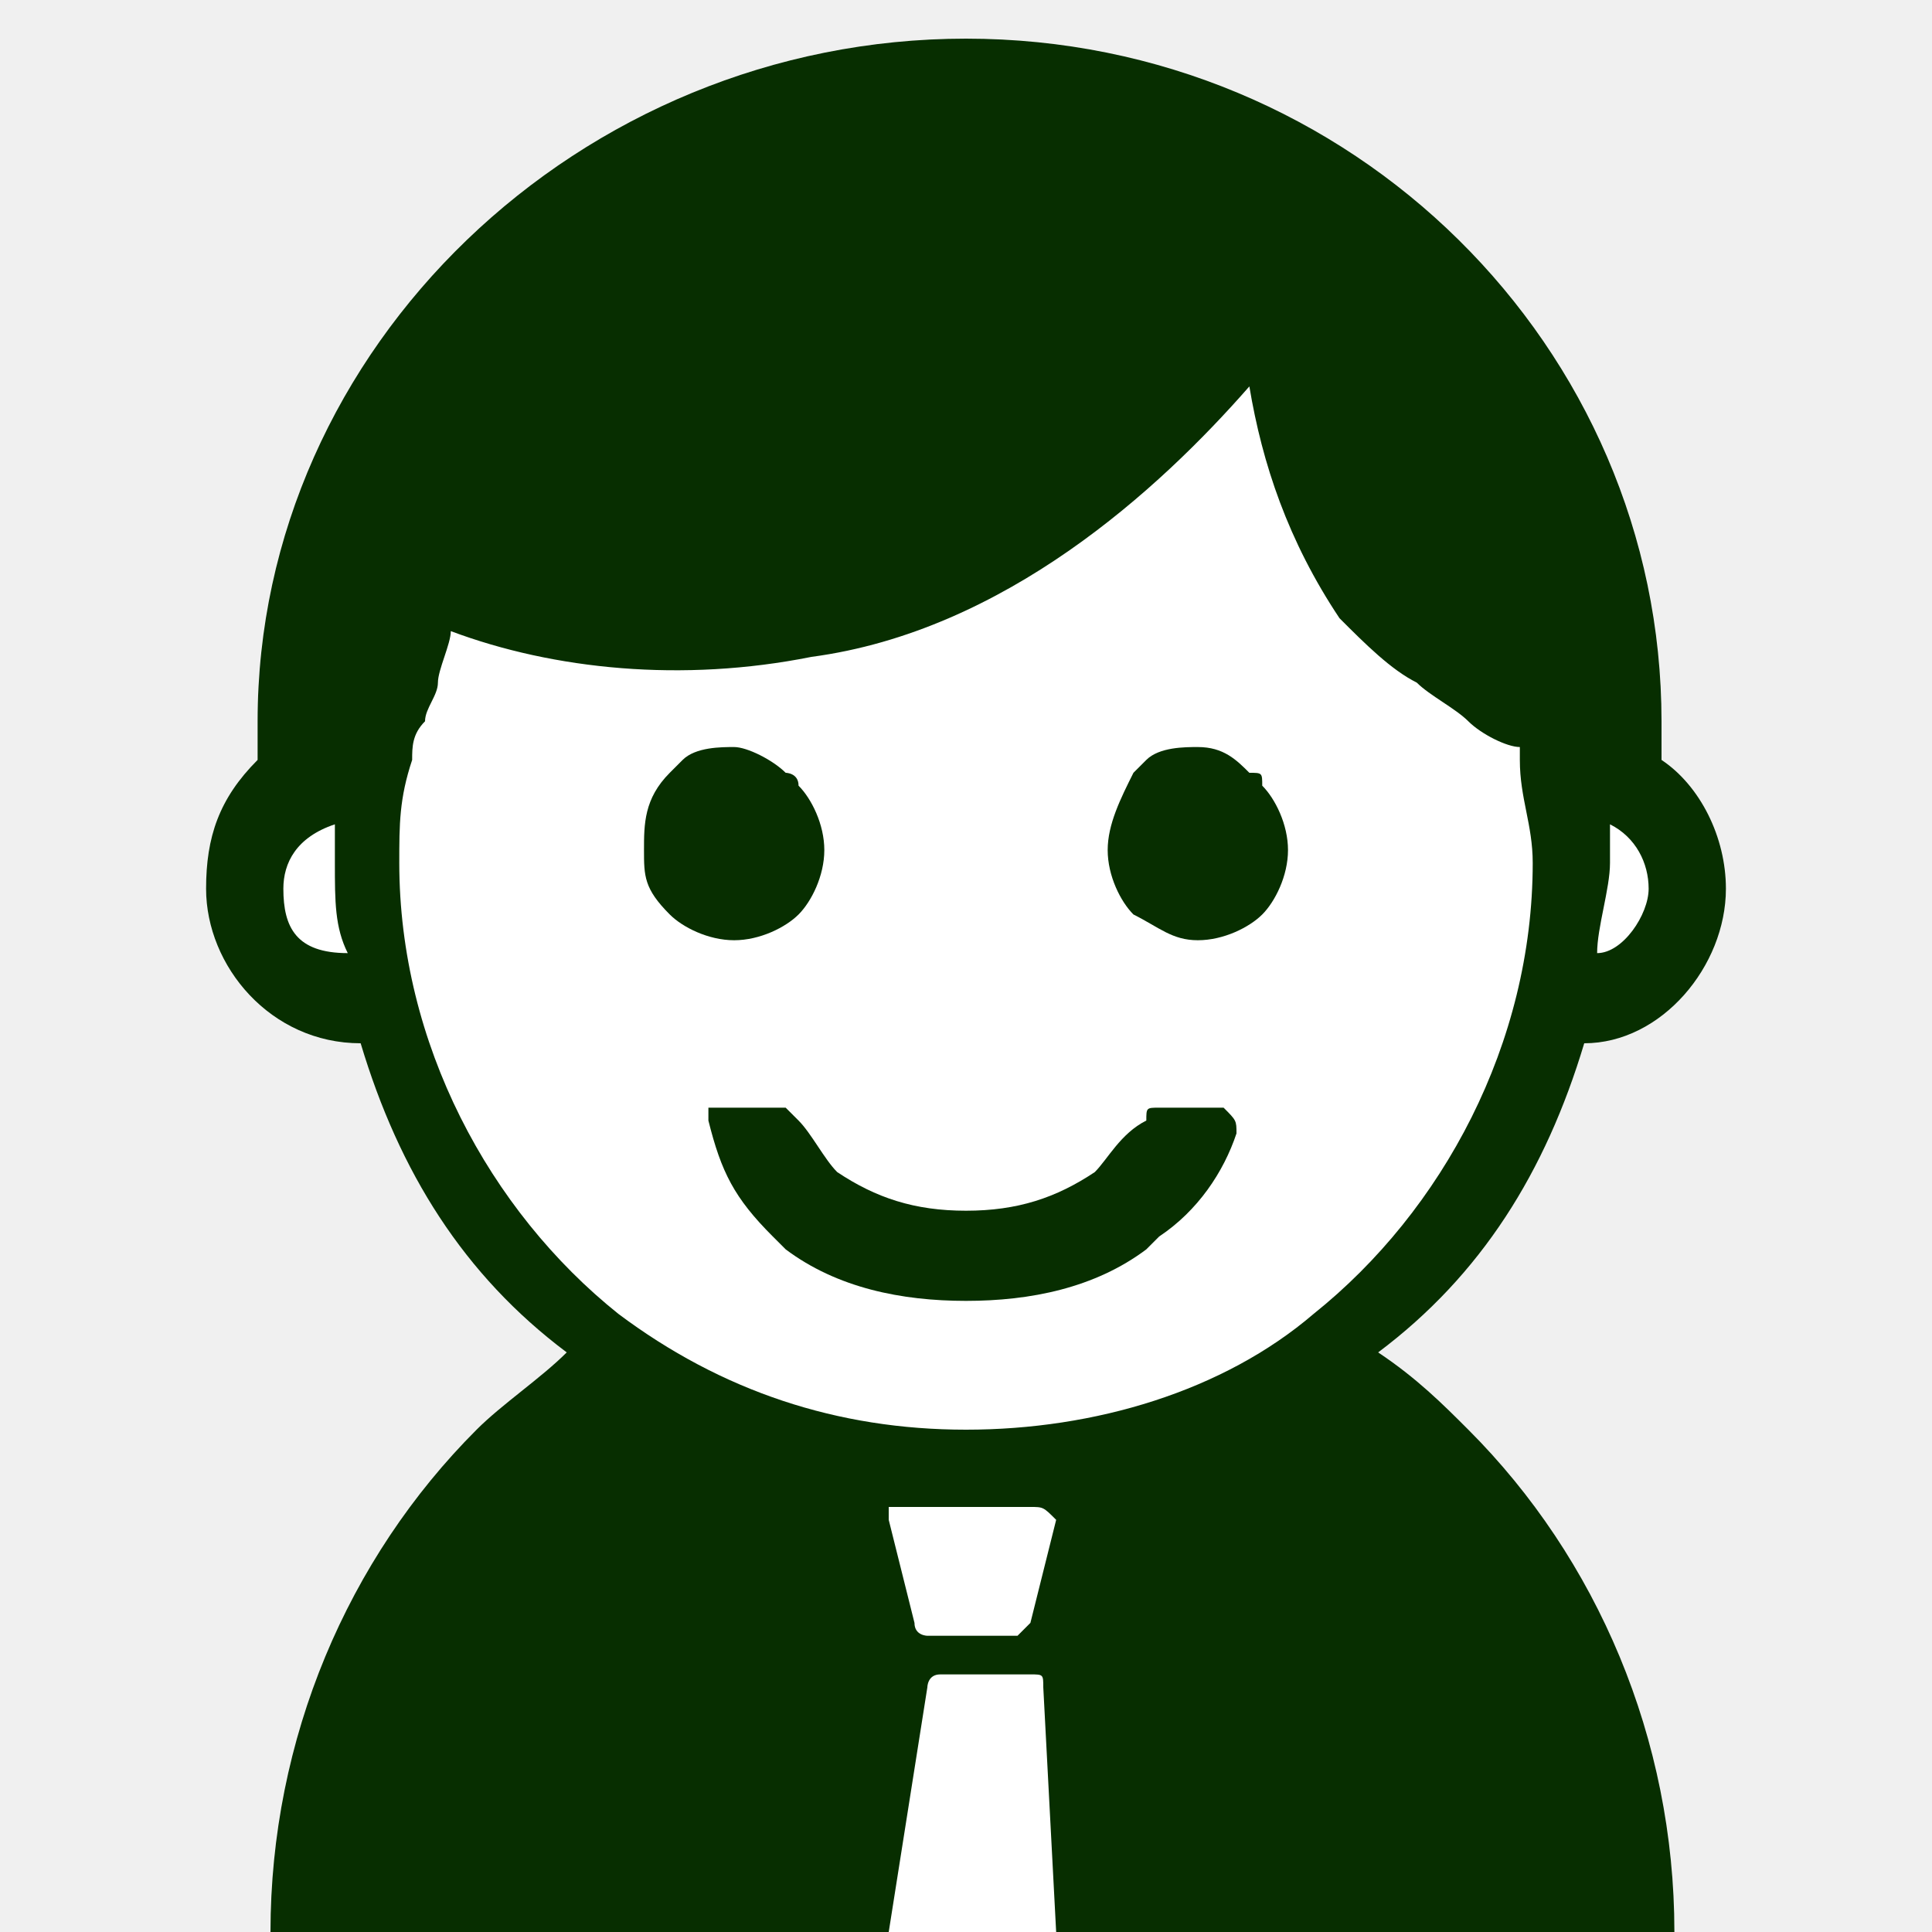
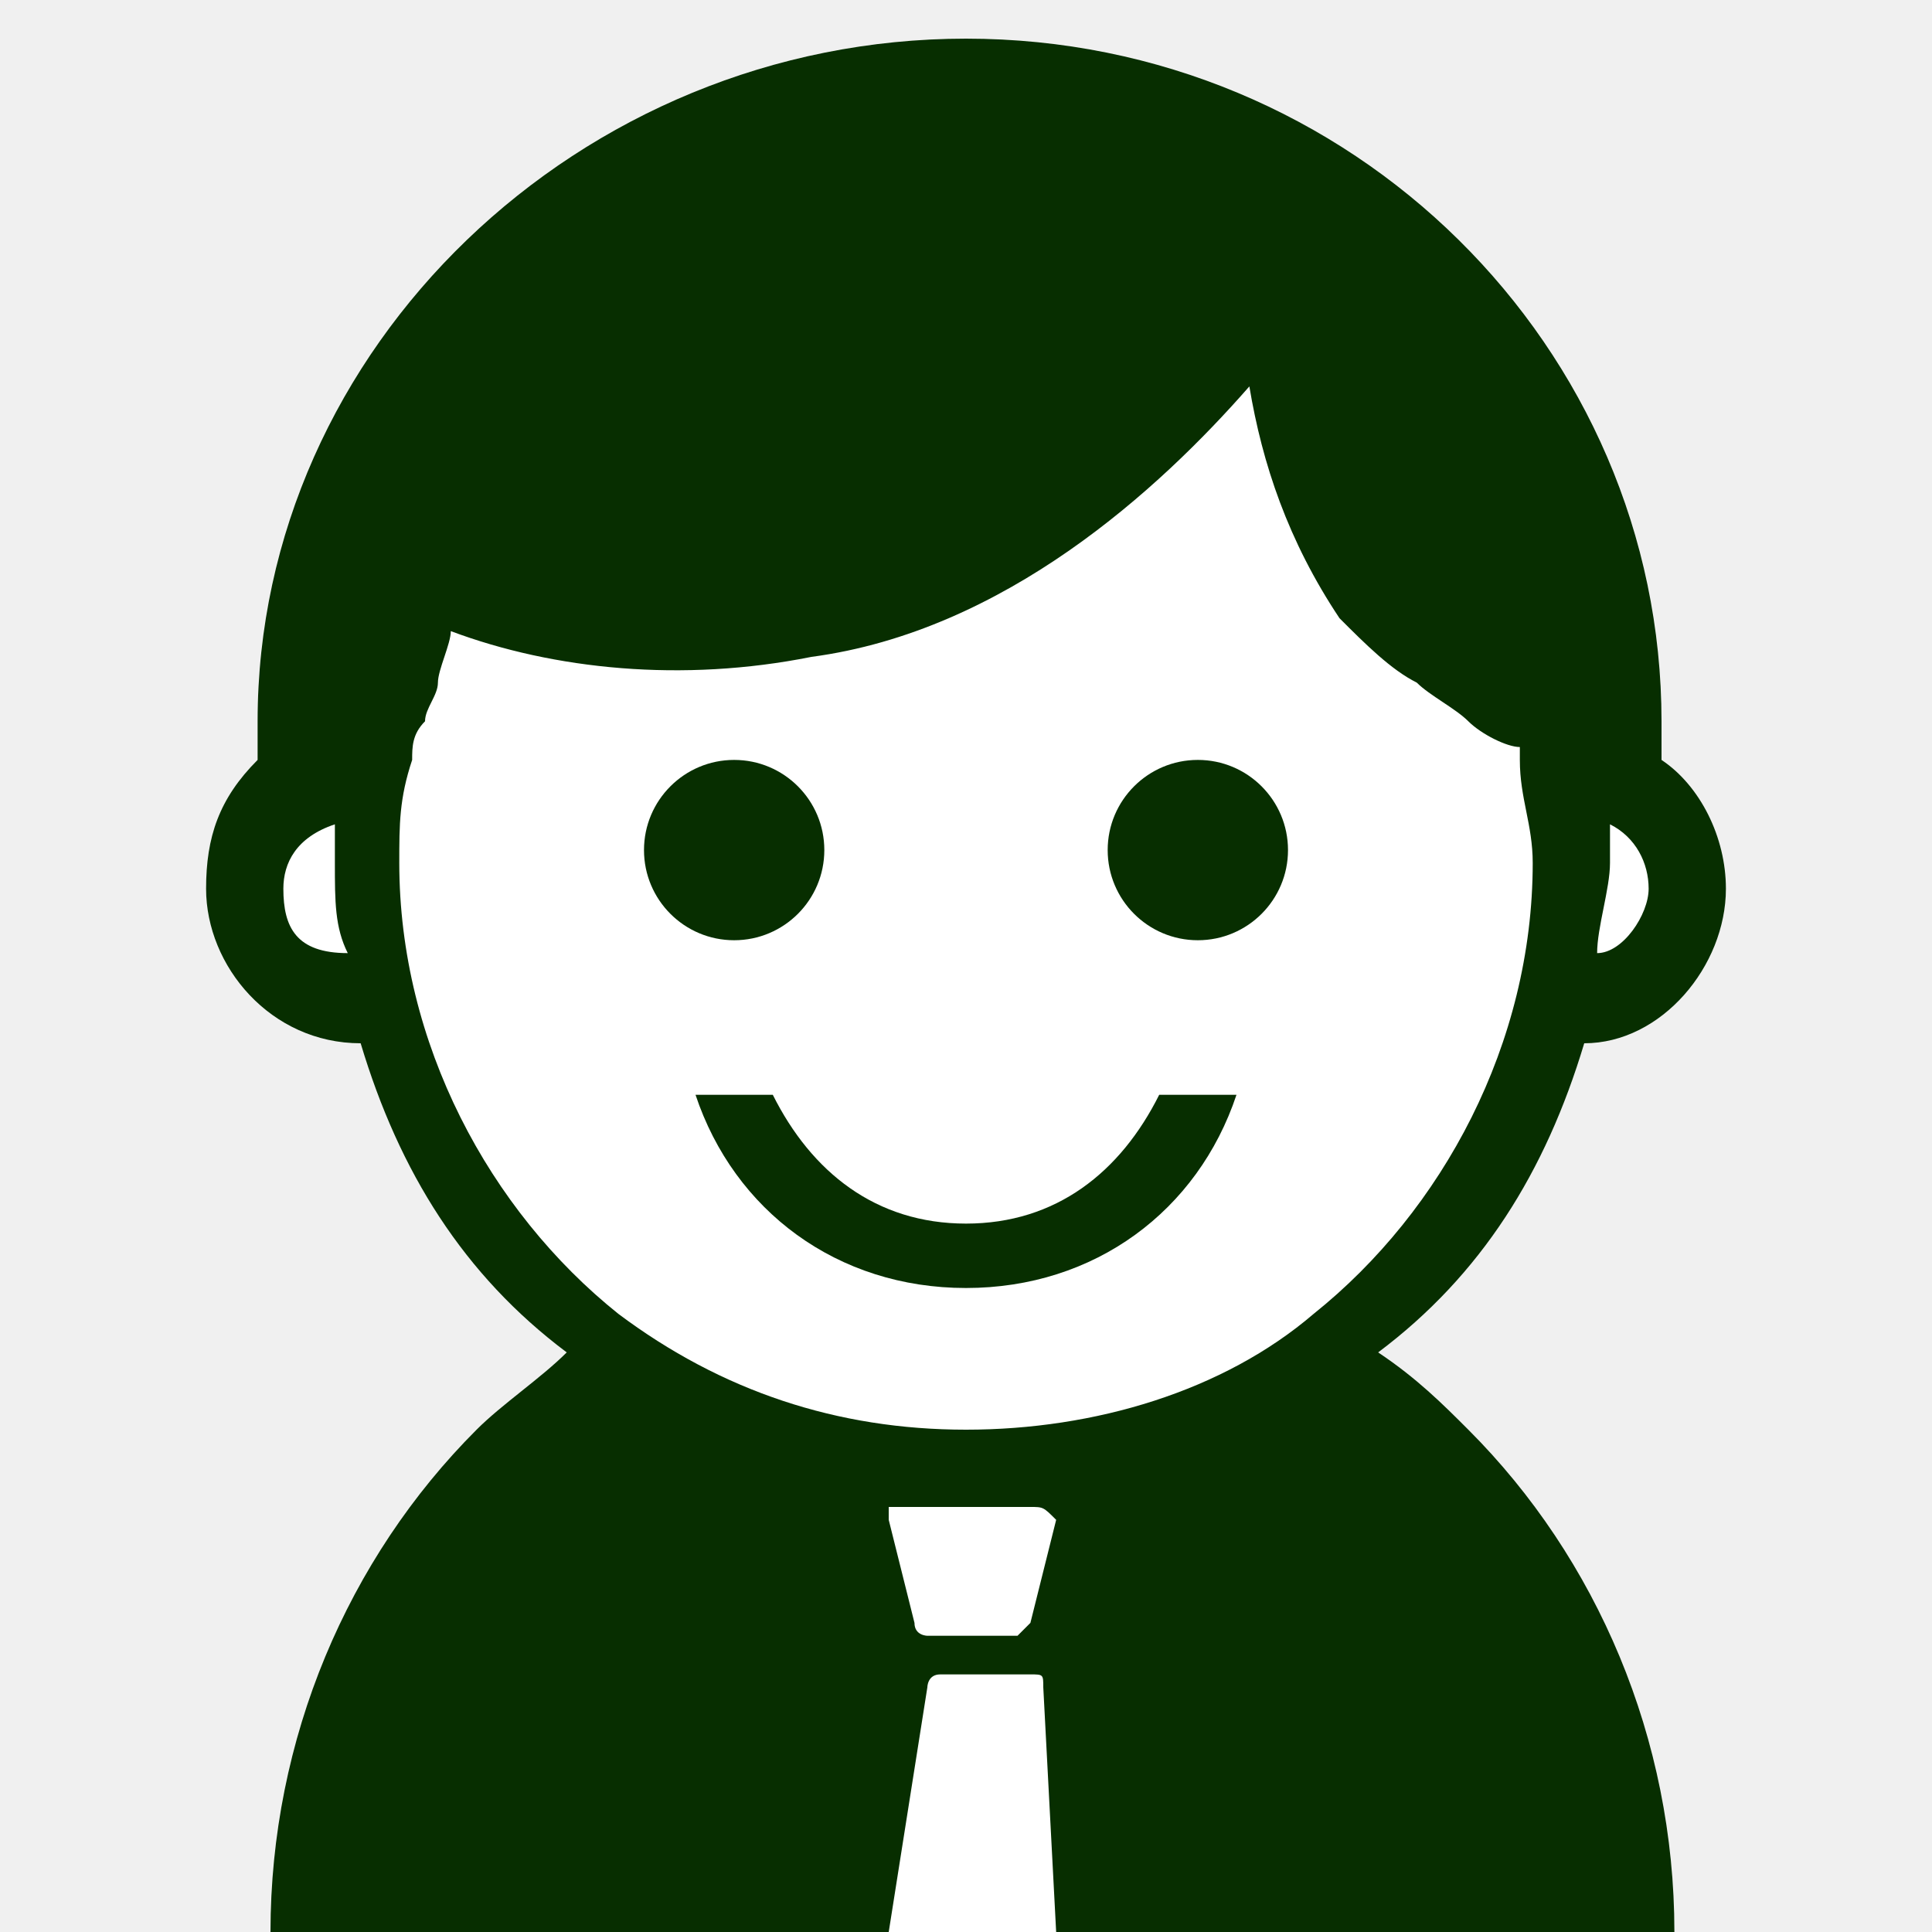
- <svg xmlns="http://www.w3.org/2000/svg" version="1.1" id="圖層_1" x="0px" y="0px" viewBox="0 0 15 15" enable-background="new 0 0 15 15" xml:space="preserve">
-   <path fill="#FFFFFF" d="M12.3,8.1c0.6,0,1.1-0.6,1.1-1.2c0-0.4-0.2-0.8-0.5-1V5.6c0-2.9-2.4-5.3-5.4-5.3C4.5,0.3,2,2.7,2,5.6v0.3h0  v0C1.7,6.2,1.6,6.5,1.6,6.9c0,0.6,0.5,1.2,1.2,1.2c0.3,1,0.8,1.8,1.6,2.4c-0.2,0.2-0.5,0.4-0.7,0.6c-1,1-1.6,2.4-1.6,3.9h3.5h1.3  h1.4h1.3H13c0-1.5-0.6-2.9-1.6-3.9c-0.2-0.2-0.4-0.4-0.7-0.6C11.5,9.9,12,9.1,12.3,8.1z" />
+ <svg xmlns="http://www.w3.org/2000/svg" version="1.1" id="圖層_1" x="0px" y="0px" viewBox="0 0 15 15" style="enable-background:new 0 0 15 15;" xml:space="preserve">
+   <style type="text/css">
+ 	.st0{fill:#FFFFFF;}
+ 	.st1{fill:#072E00;}
+ </style>
+   <path class="st0" d="M12.3,8.1c0.6,0,1.1-0.6,1.1-1.2c0-0.4-0.2-0.8-0.5-1V5.6c0-2.9-2.4-5.3-5.4-5.3C4.5,0.3,2,2.7,2,5.6v0.3l0,0  l0,0c-0.3,0.3-0.4,0.6-0.4,1c0,0.6,0.5,1.2,1.2,1.2c0.3,1,0.8,1.8,1.6,2.4c-0.2,0.2-0.5,0.4-0.7,0.6c-1,1-1.6,2.4-1.6,3.9h3.5h1.3  h1.4h1.3H13c0-1.5-0.6-2.9-1.6-3.9c-0.2-0.2-0.4-0.4-0.7-0.6C11.5,9.9,12,9.1,12.3,8.1z" />
  <g>
-     <path fill="#072E00" d="M12.3,8.1c0.6,0,1.1-0.6,1.1-1.2c0-0.4-0.2-0.8-0.5-1V5.6c0-2.9-2.4-5.3-5.4-5.3C4.5,0.3,2,2.7,2,5.6v0.3h0   v0C1.7,6.2,1.6,6.5,1.6,6.9c0,0.6,0.5,1.2,1.2,1.2c0.3,1,0.8,1.8,1.6,2.4c-0.2,0.2-0.5,0.4-0.7,0.6c-1,1-1.6,2.4-1.6,3.9h3.5h1.3   l0.3-1.9c0,0,0-0.1,0.1-0.1h0.7c0.1,0,0.1,0,0.1,0.1L8.2,15h1.3H13c0-1.5-0.6-2.9-1.6-3.9c-0.2-0.2-0.4-0.4-0.7-0.6   C11.5,9.9,12,9.1,12.3,8.1z M12.5,6.4c0.2,0.1,0.3,0.3,0.3,0.5c0,0.2-0.2,0.5-0.4,0.5c0-0.2,0.1-0.5,0.1-0.7   C12.5,6.6,12.5,6.5,12.5,6.4z M2.2,6.9c0-0.2,0.1-0.4,0.4-0.5c0,0.1,0,0.2,0,0.3c0,0.3,0,0.5,0.1,0.7C2.3,7.4,2.2,7.2,2.2,6.9z    M8.2,11.8l-0.2,0.8c0,0-0.1,0.1-0.1,0.1H7.2c0,0-0.1,0-0.1-0.1l-0.2-0.8c0,0,0-0.1,0-0.1c0,0,0,0,0.1,0h0.5h0.5   C8.1,11.7,8.1,11.7,8.2,11.8C8.2,11.8,8.2,11.8,8.2,11.8z M10.2,10.2c-0.7,0.6-1.7,0.9-2.7,0.9c-1,0-1.9-0.3-2.7-0.9   c-1-0.8-1.7-2.1-1.7-3.5c0-0.3,0-0.5,0.1-0.8c0-0.1,0-0.2,0.1-0.3c0-0.1,0.1-0.2,0.1-0.3c0-0.1,0.1-0.3,0.1-0.4   c0.8,0.3,1.8,0.4,2.8,0.2C7.8,4.9,9,3.8,9.7,3c0.1,0.6,0.3,1.2,0.7,1.8C10.6,5,10.8,5.2,11,5.3c0.1,0.1,0.3,0.2,0.4,0.3   c0.1,0.1,0.3,0.2,0.4,0.2c0,0,0,0,0,0.1c0,0.3,0.1,0.5,0.1,0.8C11.9,8.1,11.2,9.4,10.2,10.2z" />
-     <path fill="#072E00" d="M6.2,7.1c0.1-0.1,0.2-0.3,0.2-0.5c0-0.2-0.1-0.4-0.2-0.5C6.2,6,6.1,6,6.1,6C6,5.9,5.8,5.8,5.7,5.8   c-0.1,0-0.3,0-0.4,0.1c0,0-0.1,0.1-0.1,0.1C5,6.2,5,6.4,5,6.6C5,6.8,5,6.9,5.2,7.1c0.1,0.1,0.3,0.2,0.5,0.2   C5.9,7.3,6.1,7.2,6.2,7.1z" />
-     <path fill="#072E00" d="M9.5,8.6H9c-0.1,0-0.1,0-0.1,0.1C8.7,8.8,8.6,9,8.5,9.1c-0.3,0.2-0.6,0.3-1,0.3c-0.4,0-0.7-0.1-1-0.3   C6.4,9,6.3,8.8,6.2,8.7c0,0-0.1-0.1-0.1-0.1H5.6c0,0-0.1,0-0.1,0c0,0,0,0.1,0,0.1C5.6,9.1,5.7,9.3,6,9.6c0,0,0.1,0.1,0.1,0.1   C6.5,10,7,10.1,7.5,10.1c0.5,0,1-0.1,1.4-0.4c0,0,0.1-0.1,0.1-0.1c0.3-0.2,0.5-0.5,0.6-0.8C9.6,8.7,9.6,8.7,9.5,8.6   C9.5,8.6,9.5,8.6,9.5,8.6z" />
-     <path fill="#072E00" d="M9.7,6C9.6,5.9,9.5,5.8,9.3,5.8c-0.1,0-0.3,0-0.4,0.1c0,0-0.1,0.1-0.1,0.1C8.7,6.2,8.6,6.4,8.6,6.6   c0,0.2,0.1,0.4,0.2,0.5C9,7.2,9.1,7.3,9.3,7.3c0.2,0,0.4-0.1,0.5-0.2c0.1-0.1,0.2-0.3,0.2-0.5c0-0.2-0.1-0.4-0.2-0.5   C9.8,6,9.8,6,9.7,6z" />
+     <path class="st1" d="M12.3,8.1c0.6,0,1.1-0.6,1.1-1.2c0-0.4-0.2-0.8-0.5-1V5.6c0-2.9-2.4-5.3-5.4-5.3C4.5,0.3,2,2.7,2,5.6v0.3l0,0   l0,0c-0.3,0.3-0.4,0.6-0.4,1c0,0.6,0.5,1.2,1.2,1.2c0.3,1,0.8,1.8,1.6,2.4c-0.2,0.2-0.5,0.4-0.7,0.6c-1,1-1.6,2.4-1.6,3.9h3.5h1.3   l0.3-1.9c0,0,0-0.1,0.1-0.1H8c0.1,0,0.1,0,0.1,0.1L8.2,15h1.3H13c0-1.5-0.6-2.9-1.6-3.9c-0.2-0.2-0.4-0.4-0.7-0.6   C11.5,9.9,12,9.1,12.3,8.1z M12.5,6.4c0.2,0.1,0.3,0.3,0.3,0.5s-0.2,0.5-0.4,0.5c0-0.2,0.1-0.5,0.1-0.7C12.5,6.6,12.5,6.5,12.5,6.4   z M2.2,6.9c0-0.2,0.1-0.4,0.4-0.5c0,0.1,0,0.2,0,0.3c0,0.3,0,0.5,0.1,0.7C2.3,7.4,2.2,7.2,2.2,6.9z M8.2,11.8L8,12.6l-0.1,0.1H7.2   c0,0-0.1,0-0.1-0.1l-0.2-0.8v-0.1c0,0,0,0,0.1,0h0.5H8C8.1,11.7,8.1,11.7,8.2,11.8L8.2,11.8z M10.2,10.2c-0.7,0.6-1.7,0.9-2.7,0.9   s-1.9-0.3-2.7-0.9c-1-0.8-1.7-2.1-1.7-3.5c0-0.3,0-0.5,0.1-0.8c0-0.1,0-0.2,0.1-0.3c0-0.1,0.1-0.2,0.1-0.3c0-0.1,0.1-0.3,0.1-0.4   c0.8,0.3,1.8,0.4,2.8,0.2C7.8,4.9,9,3.8,9.7,3c0.1,0.6,0.3,1.2,0.7,1.8C10.6,5,10.8,5.2,11,5.3c0.1,0.1,0.3,0.2,0.4,0.3   c0.1,0.1,0.3,0.2,0.4,0.2c0,0,0,0,0,0.1c0,0.3,0.1,0.5,0.1,0.8C11.9,8.1,11.2,9.4,10.2,10.2z" />
+   </g>
+   <g>
+     <path class="st1" d="M7.5,9.5c-0.7,0-1.2-0.4-1.5-1H5.4c0.3,0.9,1.1,1.5,2.1,1.5s1.8-0.6,2.1-1.5H9C8.7,9.1,8.2,9.5,7.5,9.5z" />
+   </g>
+   <g>
+     <circle class="st1" cx="5.7" cy="6.6" r="0.7" />
+     <circle class="st1" cx="9.3" cy="6.6" r="0.7" />
  </g>
</svg>
